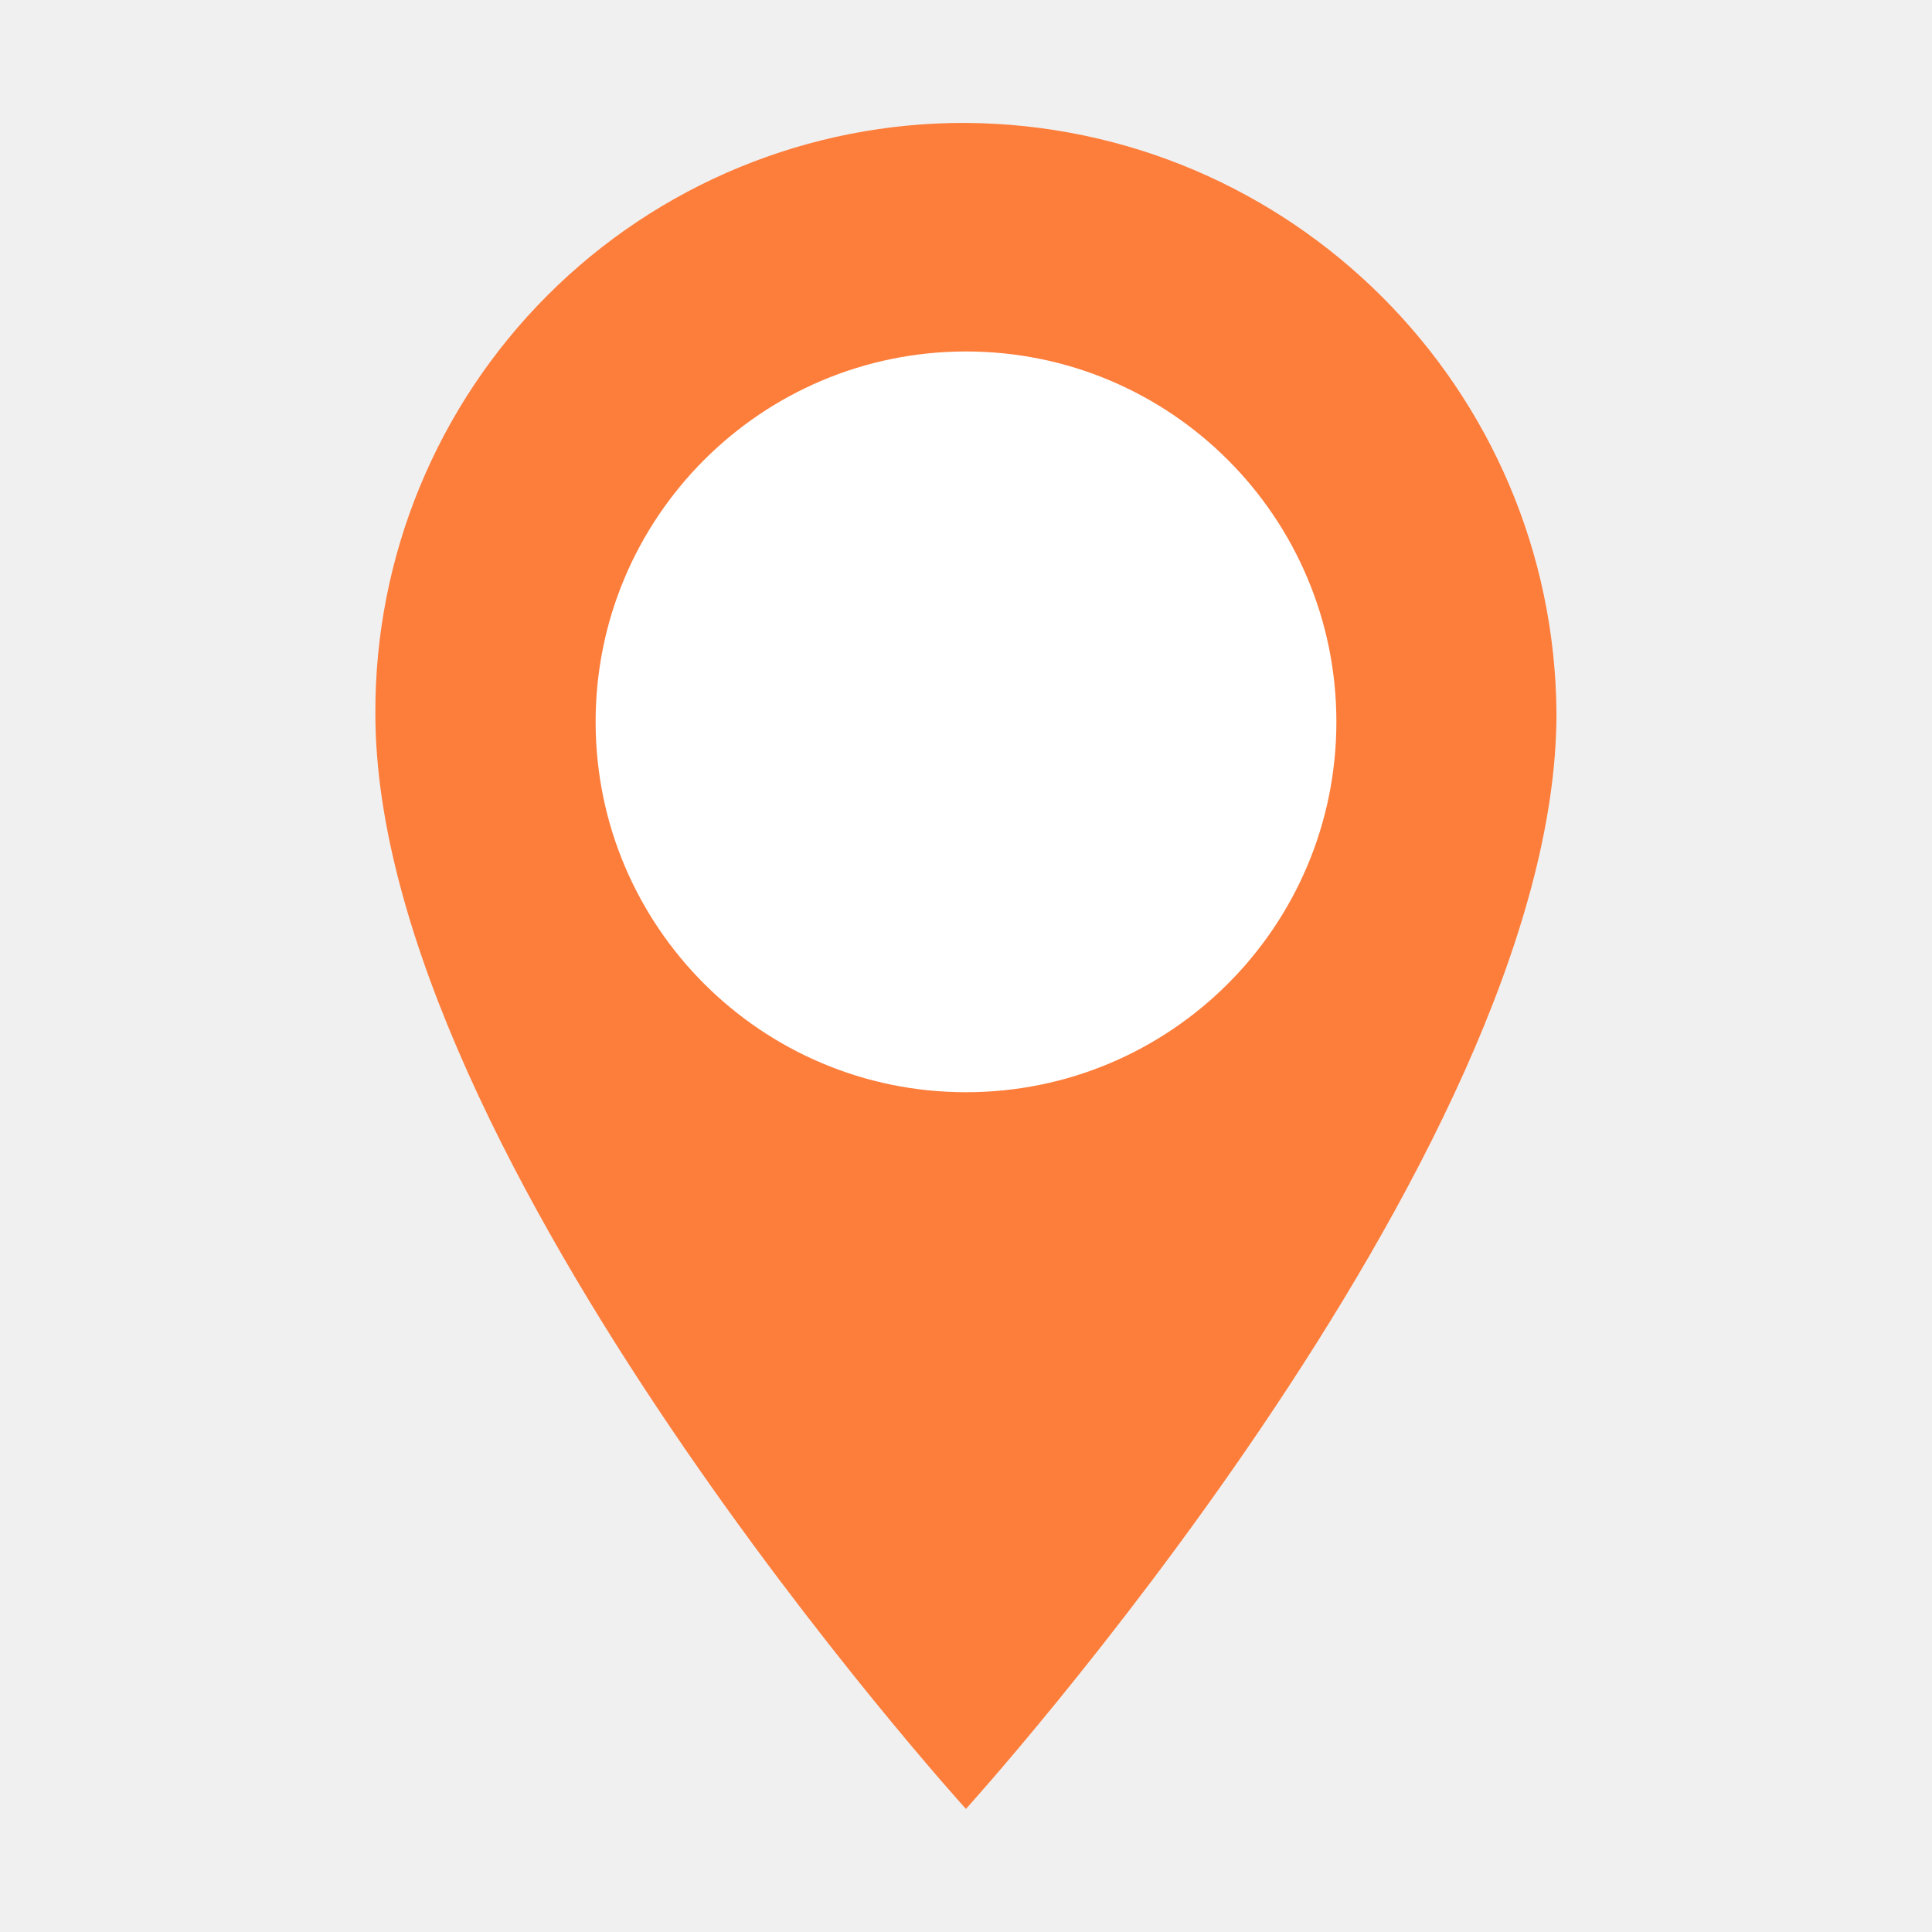
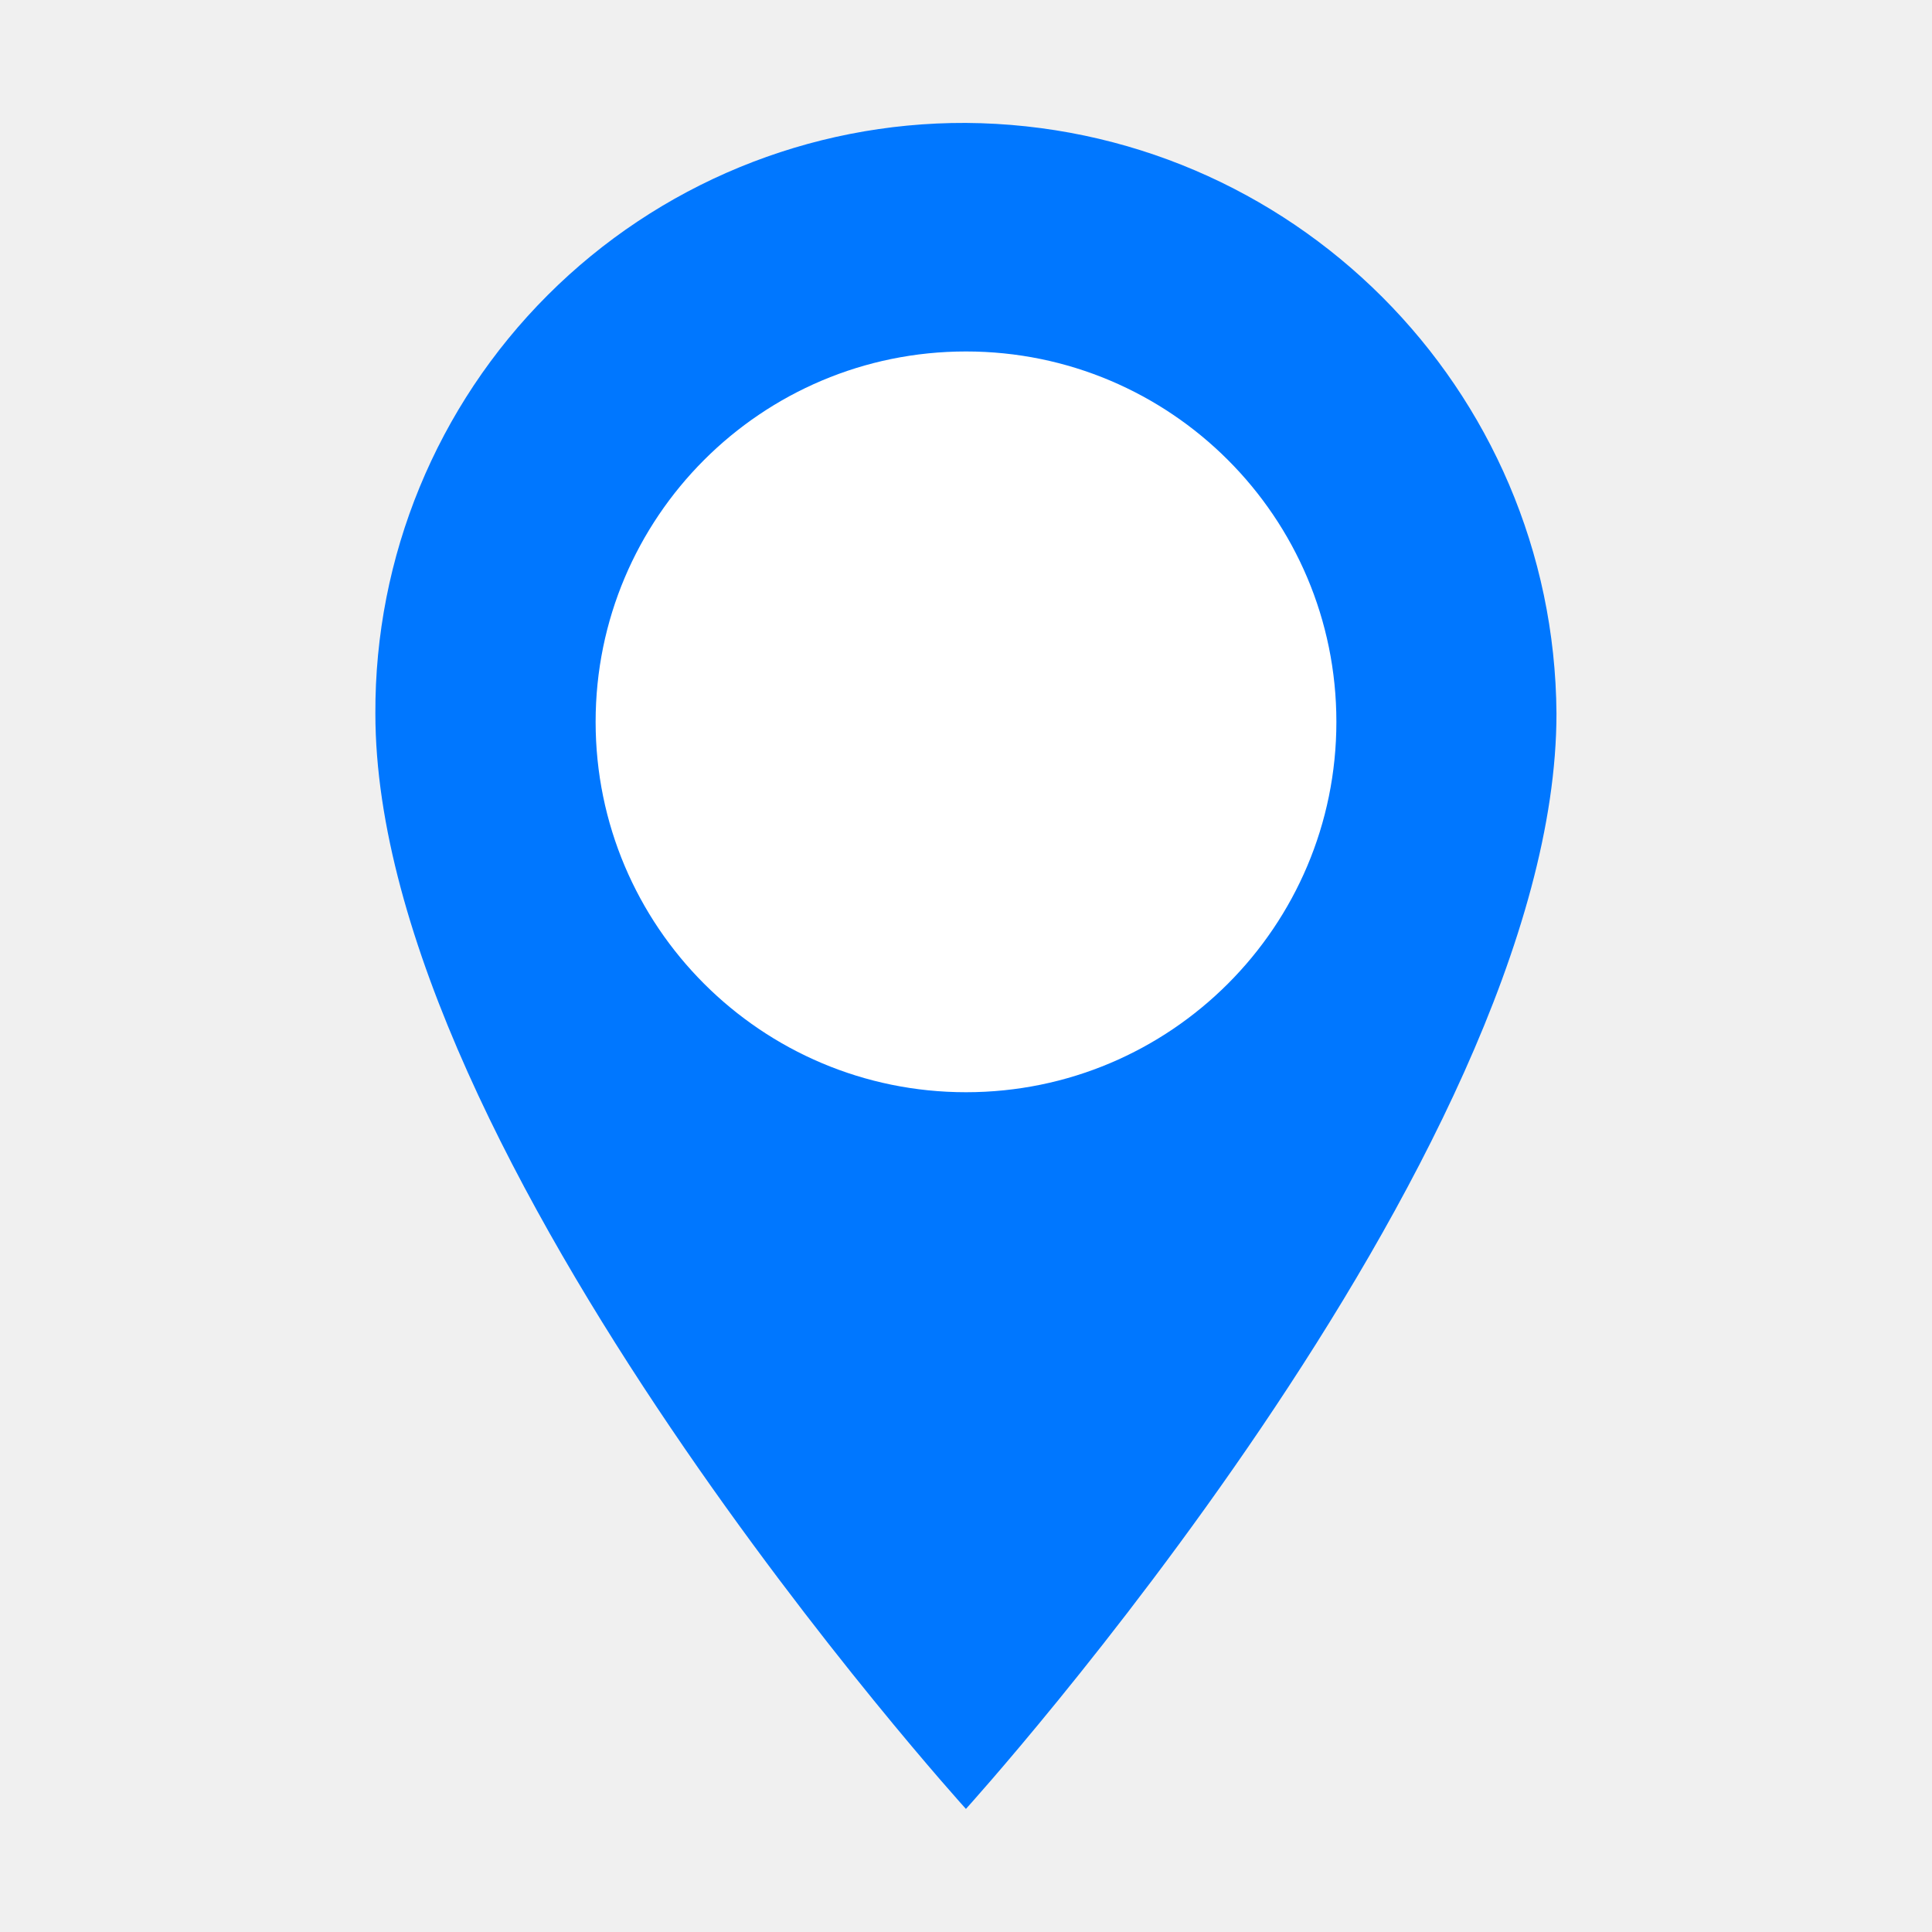
<svg xmlns="http://www.w3.org/2000/svg" width="24" height="24" viewBox="0 0 24 24">
  <defs>
    <style>
      .cls-1 {
        fill: none;
      }

      .cls-2 {
-         fill: #fd7d3b;
+         fill: #0077ff;
      }

      .cls-3 {
        fill: #fff;
      }
    </style>
  </defs>
  <g id="Сгруппировать_16993" data-name="Сгруппировать 16993" transform="translate(-1087 -86)">
    <path id="Bounds" class="cls-1" d="M100,0h24V24H100Z" transform="translate(987 86)" />
    <g id="Сгруппировать_16975" data-name="Сгруппировать 16975" transform="translate(1091.957 87.947)">
      <path id="Icon" class="cls-2" d="M115.636,3.3a7.306,7.306,0,0,0-7.336,7.337c0,5.518,7.336,13.607,7.336,13.607s7.336-8.089,7.336-13.607A7.387,7.387,0,0,0,115.636,3.3Zm0,9.97a2.634,2.634,0,1,1,2.634-2.634A2.65,2.65,0,0,1,115.636,13.27Z" transform="translate(-108.594 -3.72)" />
      <ellipse id="Эллипс_676" data-name="Эллипс 676" class="cls-3" cx="4.601" cy="4.601" rx="4.601" ry="4.601" transform="translate(2.442 2.419)" />
    </g>
  </g>
</svg>
